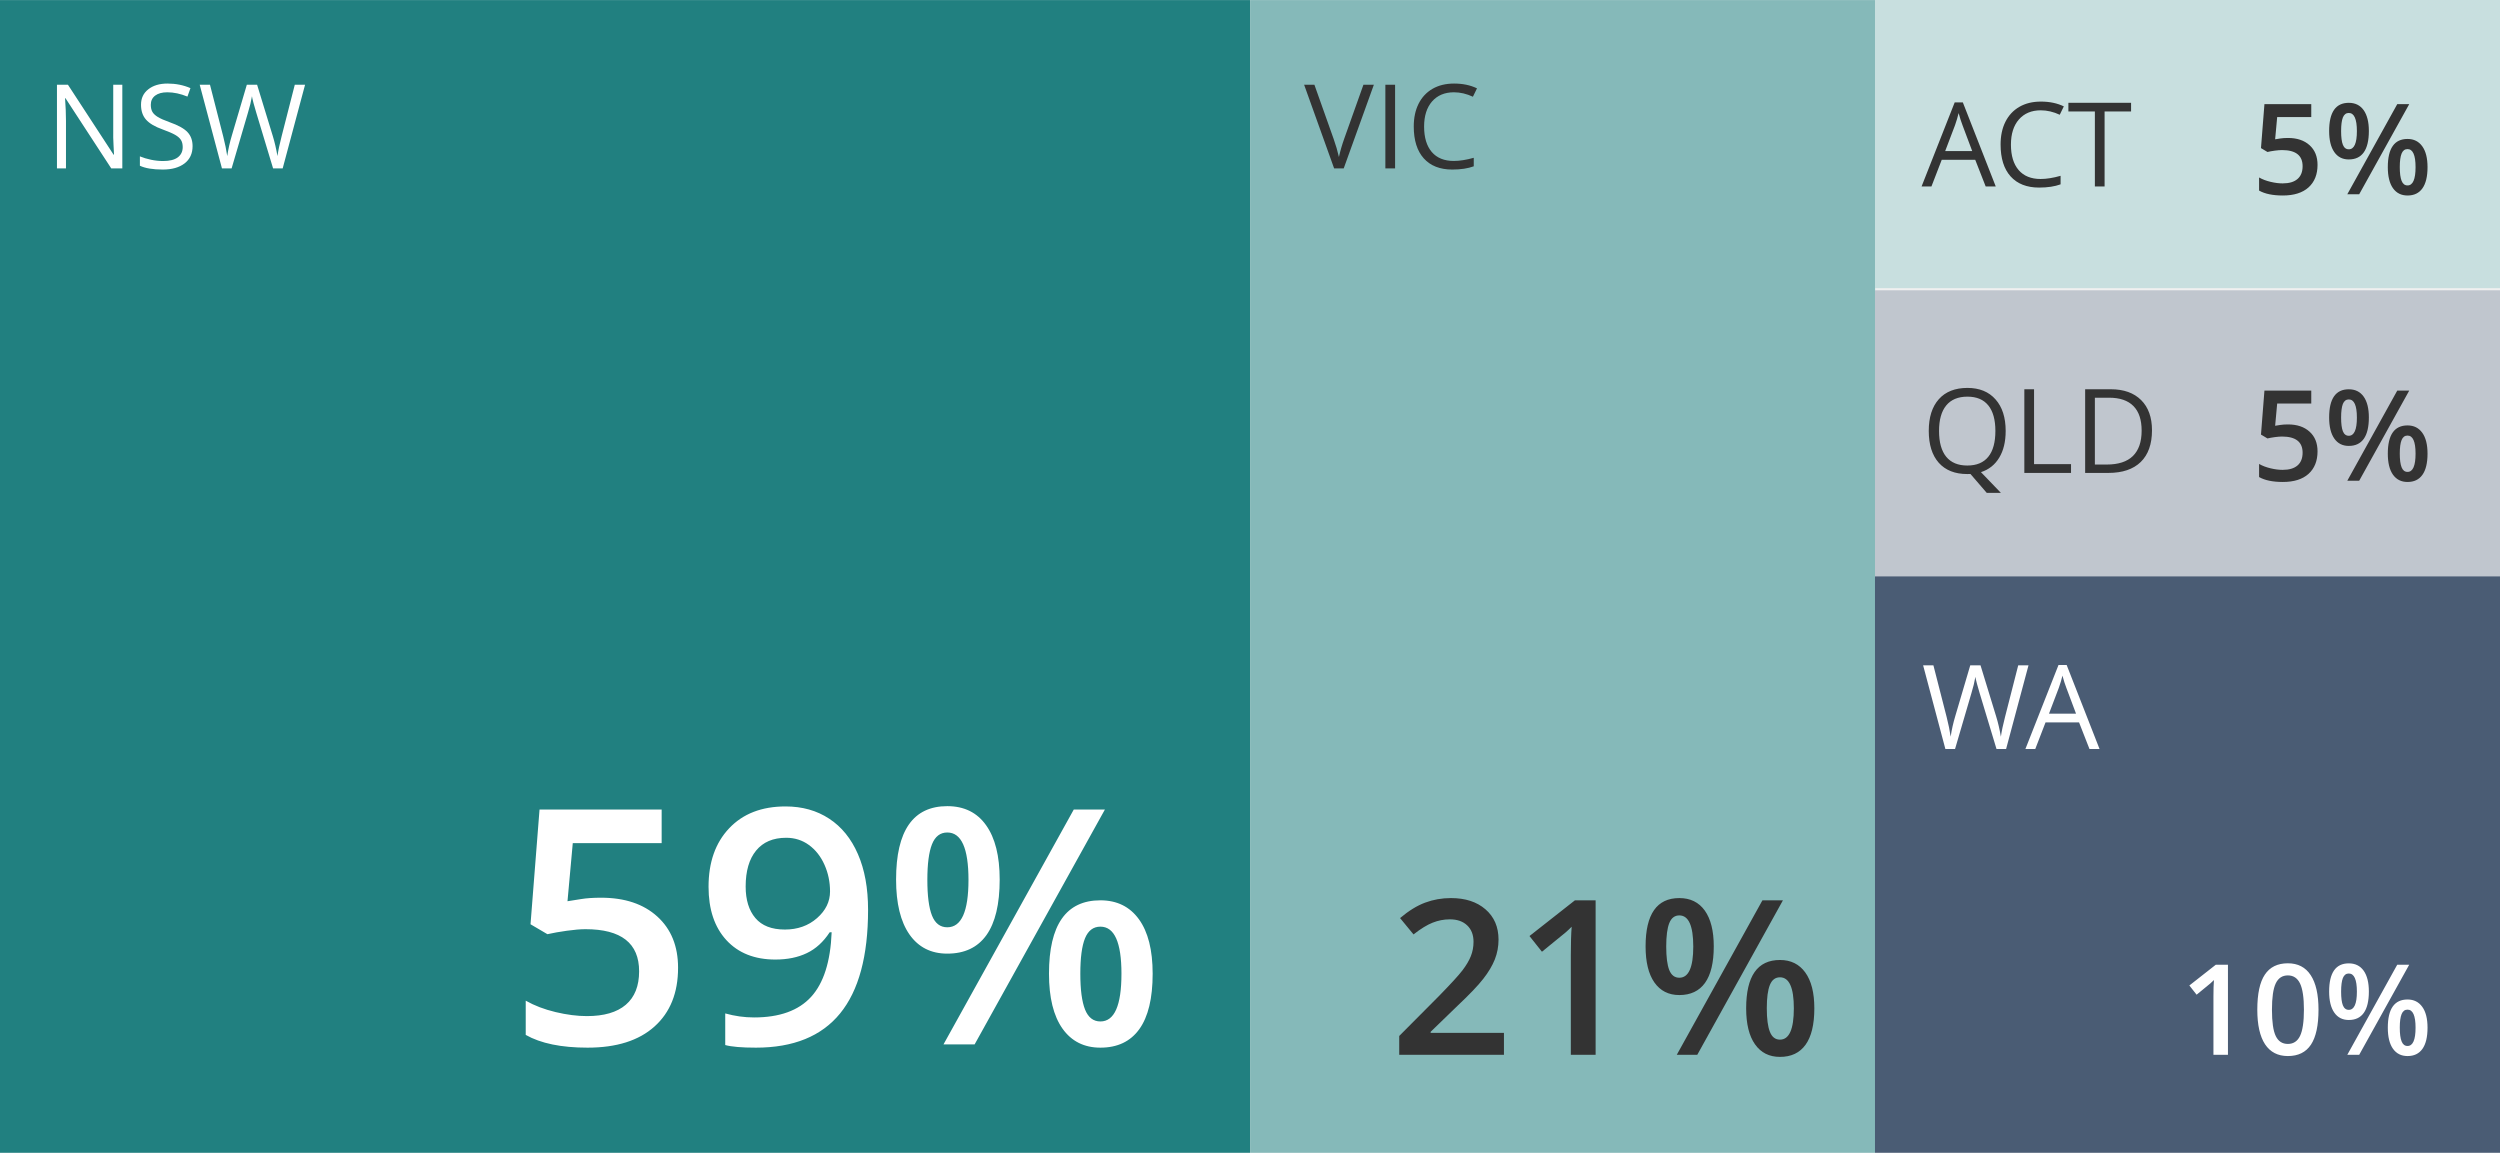
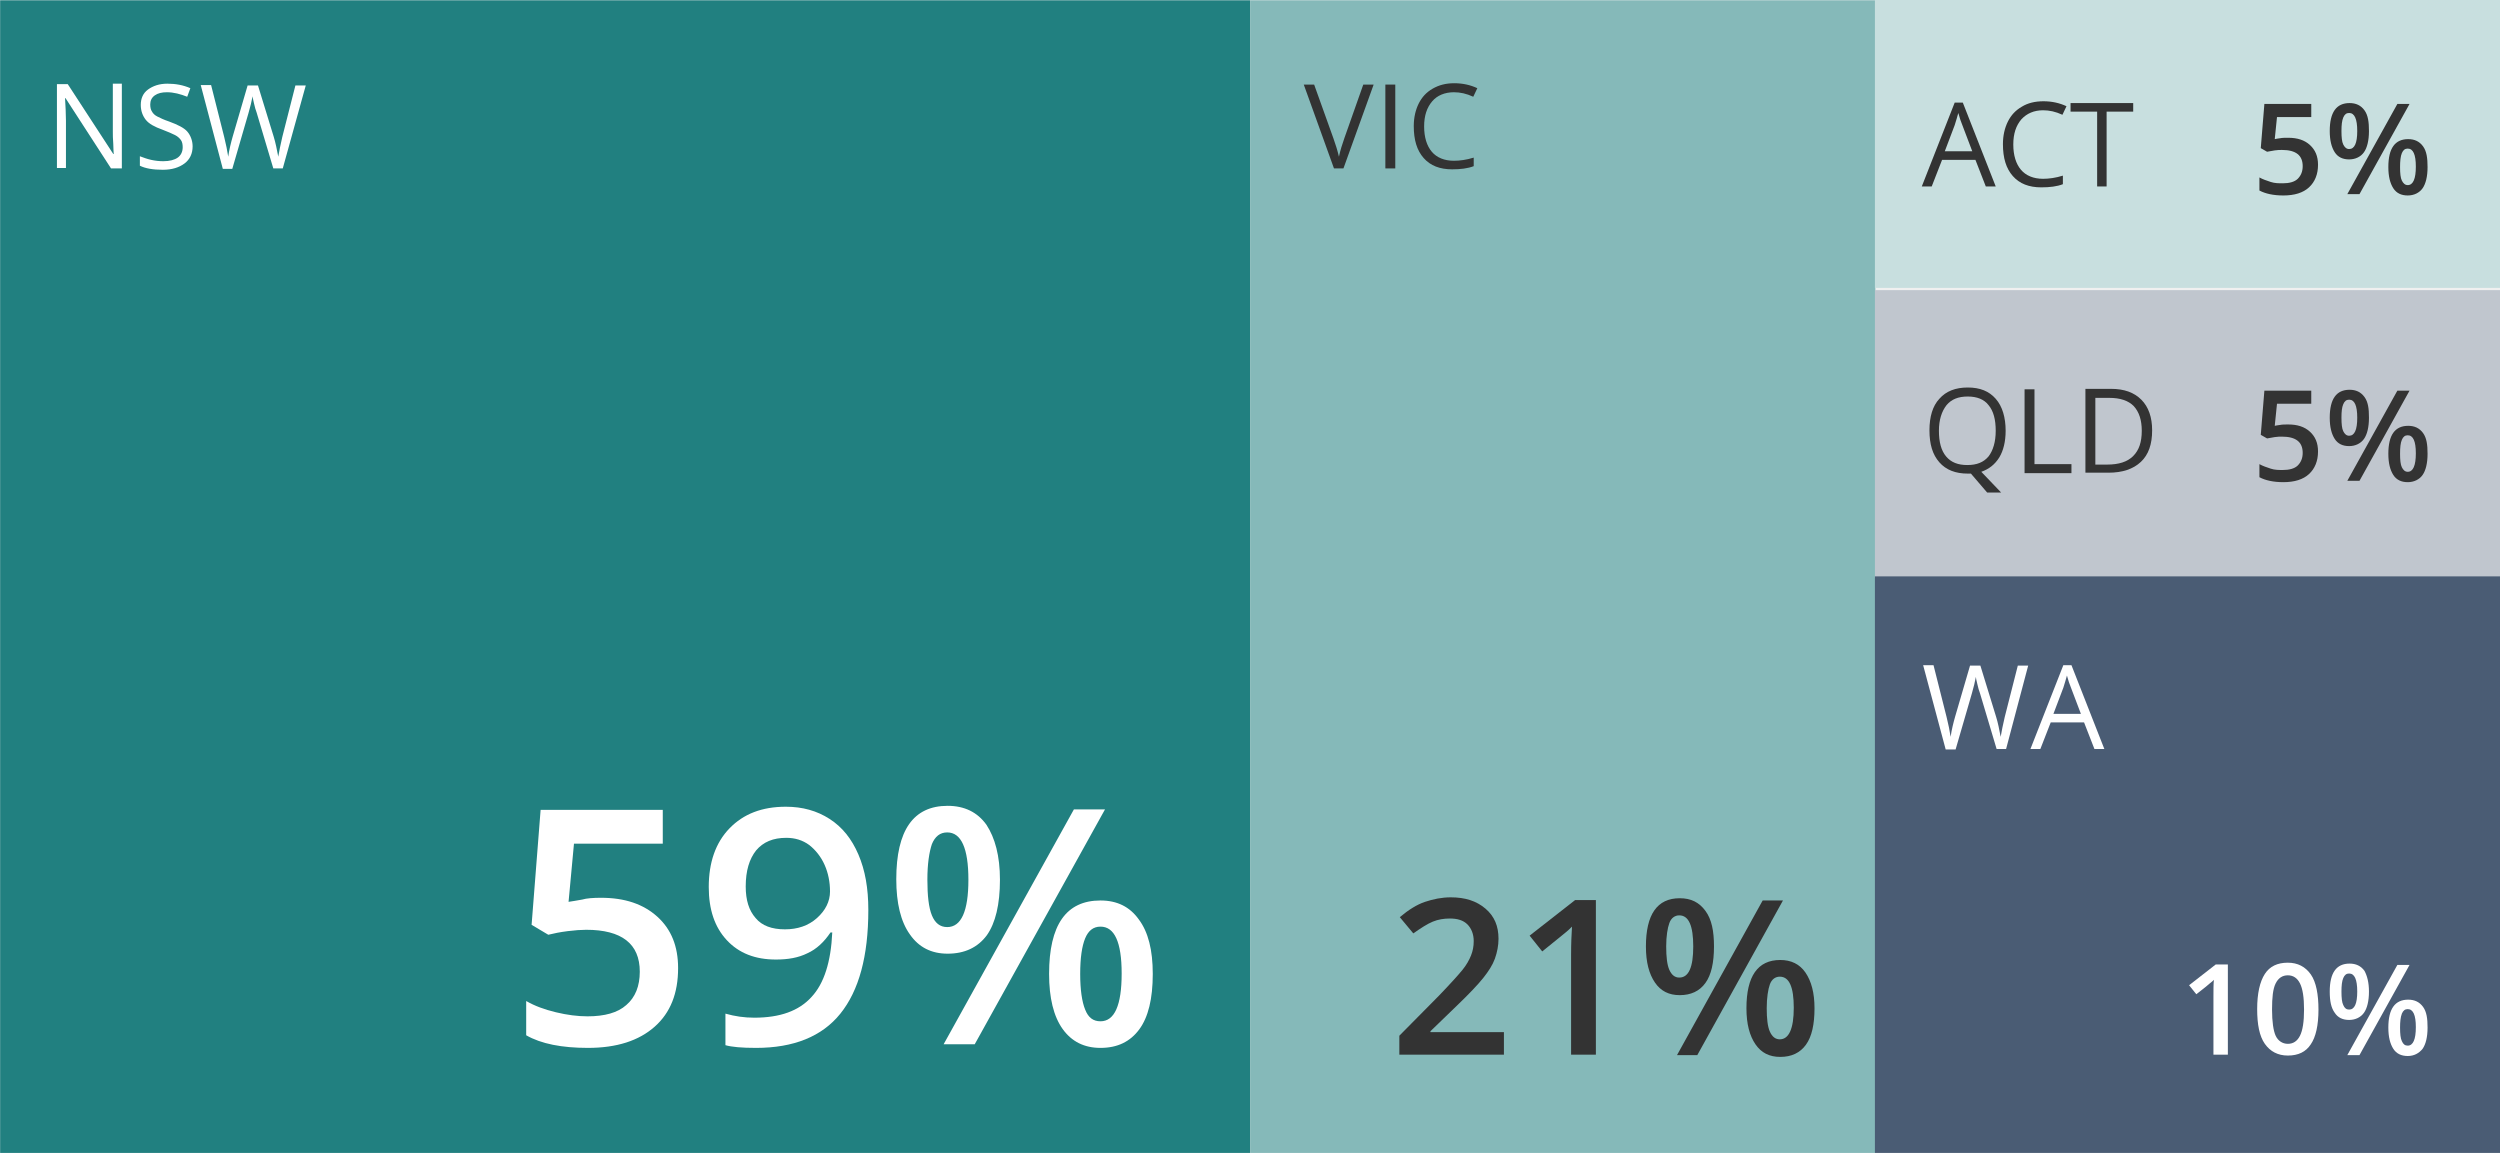
- <svg xmlns="http://www.w3.org/2000/svg" width="554.631" height="255.748" viewBox="0 0 554.631 255.748">
-   <g id="Group_4767" data-name="Group 4767" transform="translate(-289.37 -2332.62)">
-     <g id="Group_4461" data-name="Group 4461" transform="translate(-166 378.184)">
-       <rect id="Rectangle_609" data-name="Rectangle 609" width="277.321" height="255.731" transform="translate(455.369 1954.453)" fill="#218080" />
-       <rect id="Rectangle_610" data-name="Rectangle 610" width="138.663" height="255.731" transform="translate(732.703 1954.453)" fill="#85b9b9" />
-       <rect id="Rectangle_611" data-name="Rectangle 611" width="138.66" height="63.934" transform="translate(871.34 1954.436)" fill="#c8dfdf" />
-       <rect id="Rectangle_612" data-name="Rectangle 612" width="138.66" height="63.934" transform="translate(871.34 2018.841)" fill="#c0c6ce" />
-       <rect id="Rectangle_613" data-name="Rectangle 613" width="138.66" height="127.867" transform="translate(871.34 2082.316)" fill="#4a5c74" />
-       <text id="NSW" transform="translate(465.46 1963.801)" fill="#fff" font-size="26" font-family="OpenSans, Open Sans">
-         <tspan x="0" y="28">NSW</tspan>
-       </text>
-       <text id="_59_" data-name="59%" transform="translate(714.082 2186.142)" fill="#fff" font-size="73" font-family="OpenSans-Semibold, Open Sans" font-weight="600">
-         <tspan x="-146.25" y="0">59%</tspan>
-       </text>
-       <text id="_21_" data-name="21%" transform="translate(859.846 2188.442)" fill="#333" font-size="48" font-family="OpenSans-Semibold, Open Sans" font-weight="600">
-         <tspan x="-96.164" y="0">21%</tspan>
-       </text>
-       <text id="_10_" data-name="10%" transform="translate(995.072 2188.442)" fill="#fff" font-size="28" font-family="OpenSans-Semibold, Open Sans" font-weight="600">
-         <tspan x="-56.096" y="0">10%</tspan>
-       </text>
-       <text id="_5_" data-name="5%" transform="translate(995.072 2061.082)" fill="#333" font-size="28" font-family="OpenSans-Semibold, Open Sans" font-weight="600">
-         <tspan x="-40.113" y="0">5%</tspan>
-       </text>
-       <text id="_5_2" data-name="5%" transform="translate(995.072 1997.528)" fill="#333" font-size="28" font-family="OpenSans-Semibold, Open Sans" font-weight="600">
-         <tspan x="-40.113" y="0">5%</tspan>
-       </text>
-       <text id="VIC" transform="translate(744.694 1963.801)" fill="#333" font-size="26" font-family="OpenSans, Open Sans">
-         <tspan x="0" y="28">VIC</tspan>
-       </text>
-       <text id="ACT" transform="translate(881.677 1967.801)" fill="#333" font-size="26" font-family="OpenSans, Open Sans">
-         <tspan x="0" y="28">ACT</tspan>
-       </text>
-       <text id="QLD" transform="translate(881.677 2031.355)" fill="#333" font-size="26" font-family="OpenSans, Open Sans">
-         <tspan x="0" y="28">QLD</tspan>
-       </text>
-       <text id="WA" transform="translate(881.677 2092.61)" fill="#fff" font-size="26" font-family="OpenSans, Open Sans">
-         <tspan x="0" y="28">WA</tspan>
-       </text>
+ <svg xmlns="http://www.w3.org/2000/svg" version="1.1" id="Layer_1" x="0px" y="0px" viewBox="0 0 554.6 255.7" style="enable-background:new 0 0 554.6 255.7;" xml:space="preserve">
+   <style type="text/css">
+ 	.st0{fill:#218080;}
+ 	.st1{fill:#85B9B9;}
+ 	.st2{fill:#C8DFDF;}
+ 	.st3{fill:#C0C6CE;}
+ 	.st4{fill:#4A5C74;}
+ 	.st5{enable-background:new    ;}
+ 	.st6{fill:#FFFFFF;}
+ 	.st7{fill:#333333;}
+ </style>
+   <g id="Group_4767" transform="translate(-289.37 -2332.62)">
+     <g id="Group_4461" transform="translate(-166 378.184)">
+       <rect id="Rectangle_609" x="455.4" y="1954.5" class="st0" width="277.3" height="255.7" />
+       <rect id="Rectangle_610" x="732.7" y="1954.5" class="st1" width="138.7" height="255.7" />
+       <rect id="Rectangle_611" x="871.3" y="1954.4" class="st2" width="138.7" height="63.9" />
+       <rect id="Rectangle_612" x="871.3" y="2018.8" class="st3" width="138.7" height="63.9" />
+       <rect id="Rectangle_613" x="871.3" y="2082.3" class="st4" width="138.7" height="127.9" />
+       <g class="st5">
+         <path class="st6" d="M482.5,1991.8H480l-10.1-15.6h-0.1c0.1,1.8,0.2,3.5,0.2,5v10.5h-2v-18.6h2.4l10.1,15.5h0.1     c0-0.2-0.1-1-0.1-2.2c-0.1-1.2-0.1-2.1-0.1-2.7v-10.7h2V1991.8z" />
+         <path class="st6" d="M498.1,1986.9c0,1.6-0.6,2.9-1.8,3.8s-2.8,1.4-4.8,1.4c-2.2,0-3.9-0.3-5.1-0.9v-2.1c0.8,0.3,1.6,0.6,2.5,0.8     s1.8,0.3,2.7,0.3c1.4,0,2.5-0.3,3.2-0.8c0.7-0.5,1.1-1.3,1.1-2.3c0-0.6-0.1-1.2-0.4-1.6c-0.3-0.4-0.7-0.8-1.3-1.1     s-1.5-0.7-2.8-1.2c-1.7-0.6-3-1.3-3.7-2.2s-1.1-2-1.1-3.3c0-1.4,0.5-2.6,1.6-3.4s2.5-1.3,4.3-1.3c1.8,0,3.5,0.3,5.1,1l-0.7,1.9     c-1.5-0.6-3-1-4.5-1c-1.1,0-2,0.2-2.7,0.7s-1,1.2-1,2c0,0.6,0.1,1.2,0.4,1.6c0.2,0.4,0.6,0.8,1.2,1.1c0.6,0.3,1.4,0.7,2.6,1.1     c1.9,0.7,3.3,1.4,4,2.2S498.1,1985.6,498.1,1986.9z" />
+         <path class="st6" d="M518.1,1991.8h-2.1l-3.7-12.4c-0.2-0.5-0.4-1.2-0.6-2.1s-0.3-1.3-0.3-1.5c-0.2,1.1-0.5,2.3-0.9,3.7     l-3.6,12.4h-2.1l-4.9-18.6h2.3l2.9,11.5c0.4,1.6,0.7,3.1,0.9,4.4c0.2-1.5,0.6-3.1,1-4.5l3.3-11.3h2.3l3.5,11.4     c0.4,1.3,0.7,2.8,1,4.4c0.2-1.2,0.5-2.7,0.9-4.4l2.9-11.4h2.3L518.1,1991.8z" />
+       </g>
+       <g class="st5">
+         <path class="st6" d="M588.7,2153.6c5.3,0,9.4,1.4,12.5,4.2s4.6,6.6,4.6,11.4c0,5.6-1.7,9.9-5.2,13c-3.5,3.1-8.4,4.7-14.8,4.7     c-5.8,0-10.4-0.9-13.7-2.8v-7.6c1.9,1.1,4.1,1.9,6.6,2.5s4.8,0.9,7,0.9c3.8,0,6.7-0.8,8.6-2.5c2-1.7,3-4.2,3-7.4     c0-6.2-4-9.3-11.9-9.3c-1.1,0-2.5,0.1-4.1,0.3c-1.6,0.2-3.1,0.5-4.3,0.8l-3.7-2.2l2-25.5h27.1v7.5h-19.7l-1.2,12.9     c0.8-0.1,1.8-0.3,3-0.5C585.5,2153.7,587,2153.6,588.7,2153.6z" />
+         <path class="st6" d="M648,2156.3c0,10.3-2.1,17.9-6.2,23c-4.1,5.1-10.4,7.6-18.7,7.6c-3.2,0-5.4-0.2-6.8-0.6v-7     c2.1,0.6,4.2,0.9,6.4,0.9c5.7,0,9.9-1.5,12.7-4.6c2.8-3,4.3-7.8,4.6-14.3h-0.4c-1.4,2.1-3.1,3.7-5.1,4.6c-2,1-4.3,1.4-7,1.4     c-4.6,0-8.2-1.4-10.9-4.3s-4-6.8-4-11.8c0-5.4,1.5-9.8,4.6-13c3.1-3.2,7.2-4.8,12.5-4.8c3.7,0,6.9,0.9,9.7,2.7     c2.8,1.8,4.9,4.4,6.4,7.9S648,2151.5,648,2156.3z M629.8,2140.3c-2.9,0-5.1,0.9-6.7,2.8c-1.5,1.9-2.3,4.5-2.3,8     c0,3,0.7,5.3,2.2,7c1.4,1.7,3.6,2.5,6.5,2.5c2.8,0,5.2-0.8,7.1-2.5c1.9-1.7,2.9-3.7,2.9-5.9c0-2.1-0.4-4.1-1.2-5.9     c-0.8-1.8-2-3.3-3.4-4.4C633.4,2140.8,631.7,2140.3,629.8,2140.3z" />
+         <path class="st6" d="M677.2,2149.6c0,5.5-1,9.6-2.9,12.3c-2,2.7-4.9,4.1-8.7,4.1c-3.6,0-6.4-1.4-8.4-4.3c-2-2.8-3-6.9-3-12.2     c0-10.9,3.8-16.3,11.4-16.3c3.7,0,6.6,1.4,8.6,4.2C676.1,2140.3,677.2,2144.3,677.2,2149.6z M661.1,2149.6c0,3.5,0.3,6.2,1,7.9     c0.7,1.7,1.8,2.6,3.4,2.6c3.1,0,4.7-3.5,4.7-10.5c0-7-1.6-10.5-4.7-10.5c-1.6,0-2.7,0.9-3.4,2.6     C661.5,2143.5,661.1,2146.1,661.1,2149.6z M700.5,2134l-28.9,52.1h-6.9l28.9-52.1H700.5z M711.1,2170.5c0,5.5-1,9.6-3,12.3     c-2,2.7-4.8,4.1-8.6,4.1c-3.6,0-6.4-1.4-8.4-4.2c-2-2.8-3-6.9-3-12.2c0-10.9,3.8-16.3,11.4-16.3c3.7,0,6.5,1.4,8.5,4.2     C710.1,2161.2,711.1,2165.2,711.1,2170.5z M695,2170.5c0,3.5,0.4,6.2,1.1,7.9c0.7,1.8,1.8,2.6,3.4,2.6c3.1,0,4.7-3.5,4.7-10.6     c0-7-1.6-10.4-4.7-10.4c-1.6,0-2.7,0.9-3.4,2.6C695.4,2164.3,695,2166.9,695,2170.5z" />
+       </g>
+       <g class="st5">
+         <path class="st7" d="M789,2188.4h-23.2v-4.2l8.8-8.9c2.6-2.7,4.3-4.6,5.2-5.7s1.5-2.2,1.9-3.2s0.6-2,0.6-3.2     c0-1.5-0.5-2.8-1.4-3.7s-2.2-1.3-3.9-1.3c-1.3,0-2.6,0.2-3.8,0.7s-2.6,1.4-4.3,2.6l-3-3.6c1.9-1.6,3.8-2.8,5.6-3.4s3.7-1,5.7-1     c3.2,0,5.7,0.8,7.7,2.5s2.9,3.9,2.9,6.7c0,1.5-0.3,3-0.8,4.4s-1.4,2.8-2.6,4.3s-3.1,3.5-5.7,6l-6,5.8v0.2H789V2188.4z" />
+         <path class="st7" d="M809.4,2188.4h-5.5v-22.1c0-2.6,0.1-4.7,0.2-6.3c-0.4,0.4-0.8,0.8-1.3,1.2s-2.3,1.9-5.3,4.3l-2.8-3.5     l10.1-7.9h4.6V2188.4z" />
+         <path class="st7" d="M835.6,2164.4c0,3.6-0.6,6.3-1.9,8.1s-3.2,2.7-5.7,2.7c-2.4,0-4.2-0.9-5.5-2.8s-2-4.5-2-8     c0-7.1,2.5-10.7,7.5-10.7c2.5,0,4.3,0.9,5.7,2.8S835.6,2161,835.6,2164.4z M825,2164.4c0,2.3,0.2,4.1,0.7,5.2s1.2,1.7,2.2,1.7     c2.1,0,3.1-2.3,3.1-6.9s-1-6.9-3.1-6.9c-1,0-1.8,0.6-2.2,1.7S825,2162.1,825,2164.4z M850.9,2154.2l-19,34.3h-4.5l19-34.3H850.9z      M857.9,2178.1c0,3.6-0.6,6.3-1.9,8.1s-3.2,2.7-5.7,2.7c-2.4,0-4.2-0.9-5.5-2.8s-2-4.5-2-8c0-7.1,2.5-10.7,7.5-10.7     c2.4,0,4.3,0.9,5.6,2.8S857.9,2174.7,857.9,2178.1z M847.3,2178.1c0,2.3,0.2,4.1,0.7,5.2s1.2,1.7,2.2,1.7c2,0,3.1-2.3,3.1-7     c0-4.6-1-6.9-3.1-6.9c-1,0-1.8,0.6-2.2,1.7S847.3,2175.8,847.3,2178.1z" />
+       </g>
+       <g class="st5">
+         <path class="st6" d="M949.6,2188.4h-3.2v-12.9c0-1.5,0-2.8,0.1-3.7c-0.2,0.2-0.5,0.5-0.8,0.7c-0.3,0.3-1.3,1.1-3.1,2.5l-1.6-2     l5.9-4.6h2.7V2188.4z" />
+         <path class="st6" d="M969.7,2178.4c0,3.5-0.6,6.1-1.7,7.7c-1.1,1.7-2.8,2.5-5.1,2.5c-2.2,0-3.9-0.9-5.1-2.6s-1.7-4.3-1.7-7.7     c0-3.5,0.6-6.1,1.7-7.8c1.1-1.7,2.8-2.5,5.1-2.5c2.2,0,3.9,0.9,5.1,2.6S969.7,2175.1,969.7,2178.4z M959.4,2178.4     c0,2.7,0.3,4.7,0.8,5.8s1.5,1.8,2.7,1.8s2.1-0.6,2.7-1.8c0.6-1.2,0.9-3.1,0.9-5.8c0-2.7-0.3-4.6-0.9-5.8     c-0.6-1.2-1.5-1.8-2.7-1.8s-2.1,0.6-2.7,1.8S959.4,2175.7,959.4,2178.4z" />
+         <path class="st6" d="M980.9,2174.4c0,2.1-0.4,3.7-1.1,4.7s-1.9,1.6-3.3,1.6c-1.4,0-2.5-0.5-3.2-1.6c-0.8-1.1-1.1-2.6-1.1-4.7     c0-4.2,1.5-6.2,4.4-6.2c1.4,0,2.5,0.5,3.3,1.6C980.5,2170.9,980.9,2172.4,980.9,2174.4z M974.8,2174.4c0,1.4,0.1,2.4,0.4,3     c0.3,0.7,0.7,1,1.3,1c1.2,0,1.8-1.3,1.8-4s-0.6-4-1.8-4c-0.6,0-1,0.3-1.3,1C974.9,2172.1,974.8,2173.1,974.8,2174.4z      M989.9,2168.5l-11.1,20h-2.7l11.1-20H989.9z M993.9,2182.4c0,2.1-0.4,3.7-1.1,4.7c-0.8,1-1.9,1.6-3.3,1.6     c-1.4,0-2.5-0.5-3.2-1.6s-1.1-2.6-1.1-4.7c0-4.2,1.5-6.2,4.4-6.2c1.4,0,2.5,0.5,3.3,1.6S993.9,2180.4,993.9,2182.4z      M987.8,2182.4c0,1.4,0.1,2.4,0.4,3c0.3,0.7,0.7,1,1.3,1c1.2,0,1.8-1.4,1.8-4.1c0-2.7-0.6-4-1.8-4c-0.6,0-1,0.3-1.3,1     C987.9,2180.1,987.8,2181.1,987.8,2182.4z" />
+       </g>
+       <g class="st5">
+         <path class="st7" d="M963,2048.6c2,0,3.6,0.5,4.8,1.6s1.8,2.5,1.8,4.4c0,2.1-0.7,3.8-2,5s-3.2,1.8-5.7,1.8c-2.2,0-4-0.4-5.3-1.1     v-2.9c0.7,0.4,1.6,0.7,2.5,1s1.8,0.3,2.7,0.3c1.4,0,2.6-0.3,3.3-1s1.1-1.6,1.1-2.8c0-2.4-1.5-3.6-4.6-3.6c-0.4,0-1,0-1.6,0.1     s-1.2,0.2-1.7,0.3l-1.4-0.8l0.8-9.8h10.4v2.9h-7.6l-0.5,4.9c0.3-0.1,0.7-0.1,1.2-0.2S962.3,2048.6,963,2048.6z" />
+         <path class="st7" d="M980.9,2047.1c0,2.1-0.4,3.7-1.1,4.7s-1.9,1.6-3.3,1.6c-1.4,0-2.5-0.5-3.2-1.6s-1.1-2.6-1.1-4.7     c0-4.2,1.5-6.2,4.4-6.2c1.4,0,2.5,0.5,3.3,1.6S980.9,2045,980.9,2047.1z M974.8,2047.1c0,1.4,0.1,2.4,0.4,3s0.7,1,1.3,1     c1.2,0,1.8-1.3,1.8-4s-0.6-4-1.8-4c-0.6,0-1,0.3-1.3,1S974.8,2045.7,974.8,2047.1z M989.9,2041.1l-11.1,20h-2.7l11.1-20H989.9z      M993.9,2055.1c0,2.1-0.4,3.7-1.1,4.7s-1.9,1.6-3.3,1.6c-1.4,0-2.5-0.5-3.2-1.6s-1.1-2.6-1.1-4.7c0-4.2,1.5-6.2,4.4-6.2     c1.4,0,2.5,0.5,3.3,1.6S993.9,2053.1,993.9,2055.1z M987.8,2055.1c0,1.4,0.1,2.4,0.4,3s0.7,1,1.3,1c1.2,0,1.8-1.4,1.8-4.1     c0-2.7-0.6-4-1.8-4c-0.6,0-1,0.3-1.3,1S987.8,2053.7,987.8,2055.1z" />
+       </g>
+       <g class="st5">
+         <path class="st7" d="M963,1985c2,0,3.6,0.5,4.8,1.6s1.8,2.5,1.8,4.4c0,2.1-0.7,3.8-2,5s-3.2,1.8-5.7,1.8c-2.2,0-4-0.4-5.3-1.1     v-2.9c0.7,0.4,1.6,0.7,2.5,1s1.8,0.3,2.7,0.3c1.4,0,2.6-0.3,3.3-1s1.1-1.6,1.1-2.8c0-2.4-1.5-3.6-4.6-3.6c-0.4,0-1,0-1.6,0.1     s-1.2,0.2-1.7,0.3l-1.4-0.8l0.8-9.8h10.4v2.9h-7.6l-0.5,4.9c0.3-0.1,0.7-0.1,1.2-0.2S962.3,1985,963,1985z" />
+         <path class="st7" d="M980.9,1983.5c0,2.1-0.4,3.7-1.1,4.7s-1.9,1.6-3.3,1.6c-1.4,0-2.5-0.5-3.2-1.6s-1.1-2.6-1.1-4.7     c0-4.2,1.5-6.2,4.4-6.2c1.4,0,2.5,0.5,3.3,1.6S980.9,1981.5,980.9,1983.5z M974.8,1983.5c0,1.4,0.1,2.4,0.4,3s0.7,1,1.3,1     c1.2,0,1.8-1.3,1.8-4s-0.6-4-1.8-4c-0.6,0-1,0.3-1.3,1S974.8,1982.2,974.8,1983.5z M989.9,1977.5l-11.1,20h-2.7l11.1-20H989.9z      M993.9,1991.5c0,2.1-0.4,3.7-1.1,4.7s-1.9,1.6-3.3,1.6c-1.4,0-2.5-0.5-3.2-1.6s-1.1-2.6-1.1-4.7c0-4.2,1.5-6.2,4.4-6.2     c1.4,0,2.5,0.5,3.3,1.6S993.9,1989.5,993.9,1991.5z M987.8,1991.5c0,1.4,0.1,2.4,0.4,3s0.7,1,1.3,1c1.2,0,1.8-1.4,1.8-4.1     c0-2.7-0.6-4-1.8-4c-0.6,0-1,0.3-1.3,1S987.8,1990.2,987.8,1991.5z" />
+       </g>
+       <g class="st5">
+         <path class="st7" d="M757.8,1973.2h2.3l-6.7,18.6h-2.1l-6.7-18.6h2.3l4.3,12c0.5,1.4,0.9,2.7,1.2,4c0.3-1.4,0.7-2.7,1.2-4.1     L757.8,1973.2z" />
+         <path class="st7" d="M762.7,1991.8v-18.6h2.2v18.6H762.7z" />
+         <path class="st7" d="M777.9,1974.9c-2,0-3.7,0.7-4.8,2c-1.2,1.4-1.8,3.2-1.8,5.6c0,2.4,0.6,4.3,1.7,5.6c1.1,1.3,2.8,2,4.9,2     c1.3,0,2.8-0.2,4.4-0.7v1.9c-1.3,0.5-2.9,0.7-4.8,0.7c-2.7,0-4.8-0.8-6.3-2.5s-2.2-4-2.2-7.1c0-1.9,0.4-3.6,1.1-5     c0.7-1.4,1.7-2.5,3.1-3.3c1.4-0.8,2.9-1.2,4.8-1.2c1.9,0,3.6,0.4,5.1,1.1l-0.9,1.9C780.7,1975.2,779.3,1974.9,777.9,1974.9z" />
+       </g>
+       <g class="st5">
+         <path class="st7" d="M895.9,1995.8l-2.3-5.9h-7.4l-2.3,5.9h-2.2l7.3-18.6h1.8l7.3,18.6H895.9z M892.9,1988l-2.2-5.8     c-0.3-0.7-0.6-1.6-0.9-2.7c-0.2,0.8-0.5,1.7-0.8,2.7l-2.2,5.8H892.9z" />
+         <path class="st7" d="M908.6,1978.9c-2,0-3.6,0.7-4.8,2c-1.2,1.4-1.8,3.2-1.8,5.6c0,2.4,0.6,4.3,1.7,5.6c1.1,1.3,2.8,2,4.9,2     c1.3,0,2.8-0.2,4.4-0.7v1.9c-1.3,0.5-2.9,0.7-4.8,0.7c-2.7,0-4.8-0.8-6.3-2.5s-2.2-4-2.2-7.1c0-1.9,0.4-3.6,1.1-5     c0.7-1.4,1.7-2.5,3.1-3.3c1.3-0.8,2.9-1.2,4.8-1.2c1.9,0,3.6,0.4,5.1,1.1l-0.9,1.9C911.4,1979.2,910,1978.9,908.6,1978.9z" />
+         <path class="st7" d="M922.8,1995.8h-2.2v-16.6h-5.9v-1.9h13.9v1.9h-5.9V1995.8z" />
+       </g>
+       <g class="st5">
+         <path class="st7" d="M900.3,2050c0,2.4-0.5,4.4-1.4,5.9c-1,1.6-2.3,2.6-4,3.2l4.4,4.6h-3.1l-3.6-4.2l-0.7,0     c-2.7,0-4.8-0.8-6.3-2.5c-1.5-1.7-2.2-4-2.2-7.1c0-3,0.7-5.4,2.2-7c1.5-1.7,3.6-2.5,6.3-2.5c2.7,0,4.7,0.8,6.2,2.5     S900.3,2047.1,900.3,2050z M885.5,2050c0,2.5,0.5,4.4,1.6,5.7c1.1,1.3,2.6,1.9,4.7,1.9c2.1,0,3.6-0.6,4.7-1.9     c1-1.3,1.6-3.2,1.6-5.7c0-2.5-0.5-4.4-1.6-5.7c-1-1.3-2.6-1.9-4.6-1.9c-2.1,0-3.6,0.6-4.7,1.9     C886.1,2045.7,885.5,2047.6,885.5,2050z" />
+         <path class="st7" d="M904.5,2059.4v-18.6h2.2v16.6h8.2v2H904.5z" />
+         <path class="st7" d="M932.8,2049.9c0,3.1-0.8,5.4-2.5,7c-1.7,1.6-4.1,2.4-7.2,2.4H918v-18.6h5.7c2.9,0,5.1,0.8,6.7,2.4     S932.8,2047,932.8,2049.9z M930.5,2050c0-2.4-0.6-4.2-1.8-5.5c-1.2-1.2-3-1.8-5.4-1.8h-3.1v14.8h2.6c2.6,0,4.5-0.6,5.8-1.9     C929.9,2054.3,930.5,2052.5,930.5,2050z" />
+       </g>
+       <g class="st5">
+         <path class="st6" d="M900.4,2120.6h-2.1l-3.7-12.4c-0.2-0.5-0.4-1.2-0.6-2.1c-0.2-0.8-0.3-1.3-0.3-1.5c-0.2,1.1-0.5,2.3-0.9,3.7     l-3.6,12.4H887L882,2102h2.3l2.9,11.5c0.4,1.6,0.7,3.1,0.9,4.4c0.2-1.5,0.6-3.1,1-4.5l3.3-11.3h2.3l3.5,11.4     c0.4,1.3,0.7,2.8,1,4.4c0.2-1.2,0.5-2.7,0.9-4.4l2.9-11.4h2.3L900.4,2120.6z" />
+         <path class="st6" d="M920,2120.6l-2.3-5.9h-7.4l-2.3,5.9h-2.2l7.3-18.6h1.8l7.3,18.6H920z M917,2112.8l-2.2-5.8     c-0.3-0.7-0.6-1.6-0.9-2.7c-0.2,0.8-0.5,1.7-0.8,2.7l-2.2,5.8H917z" />
+       </g>
    </g>
  </g>
</svg>
